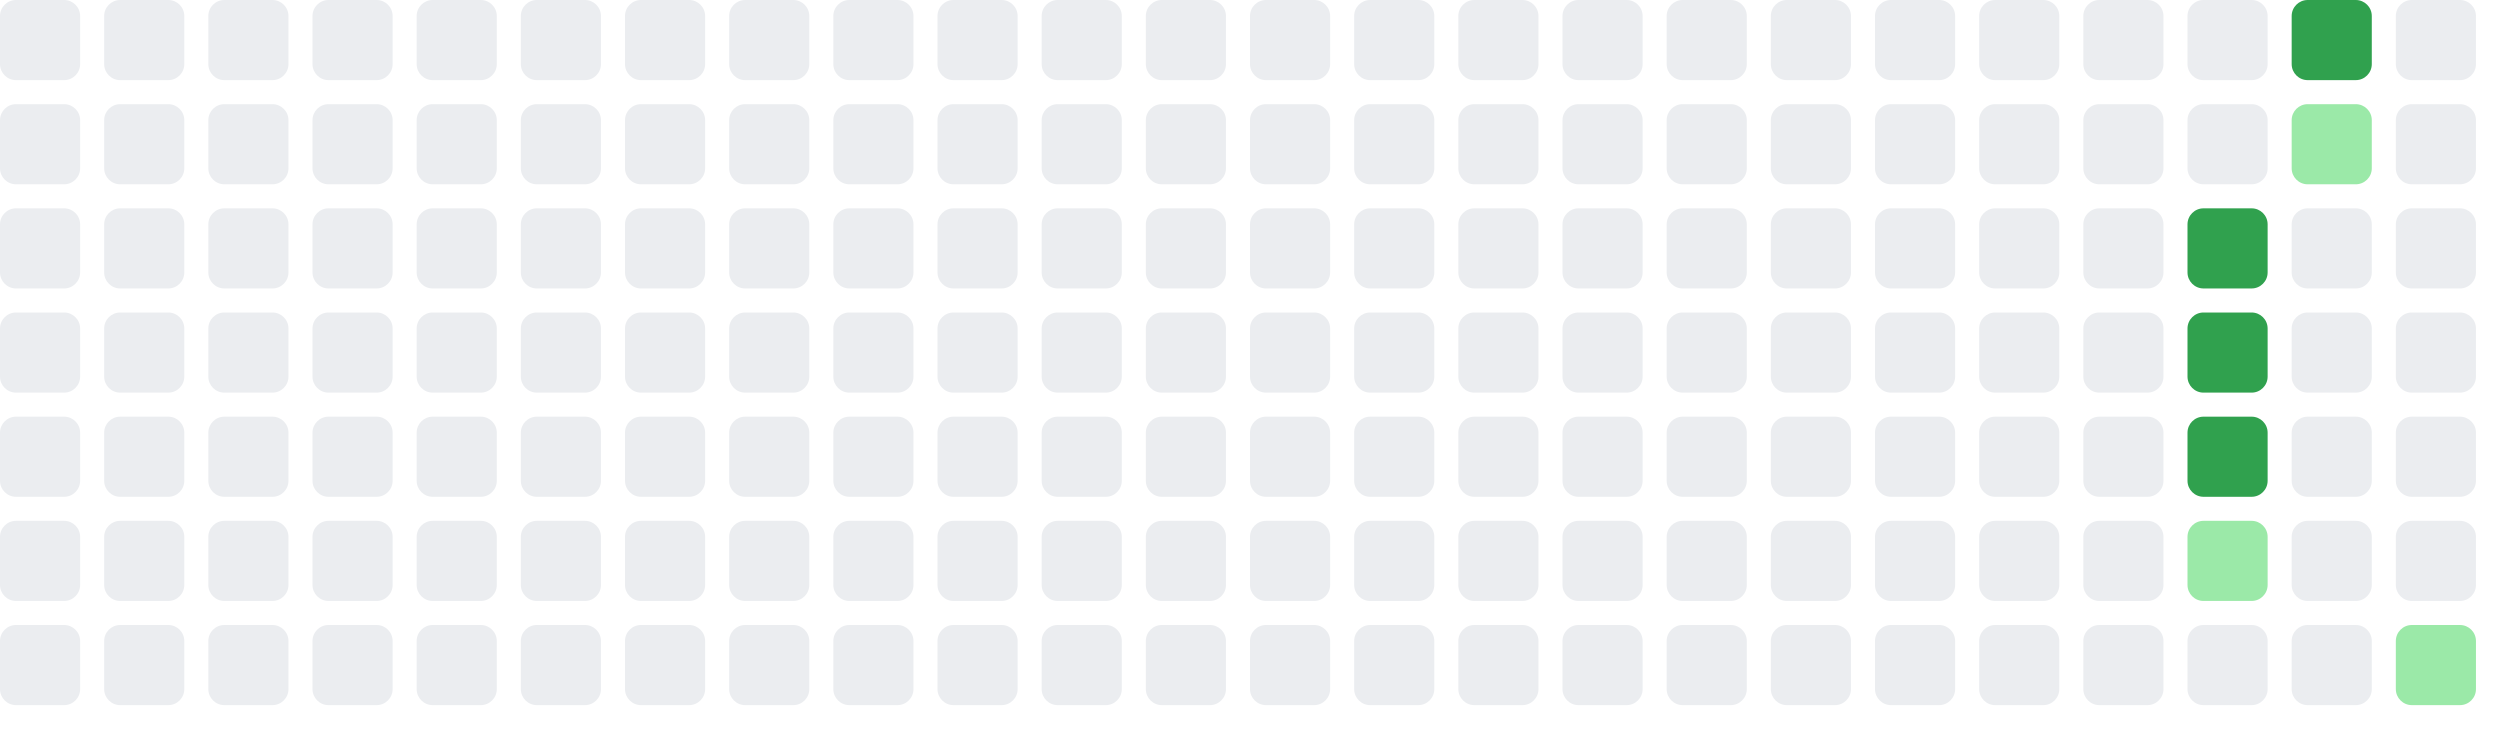
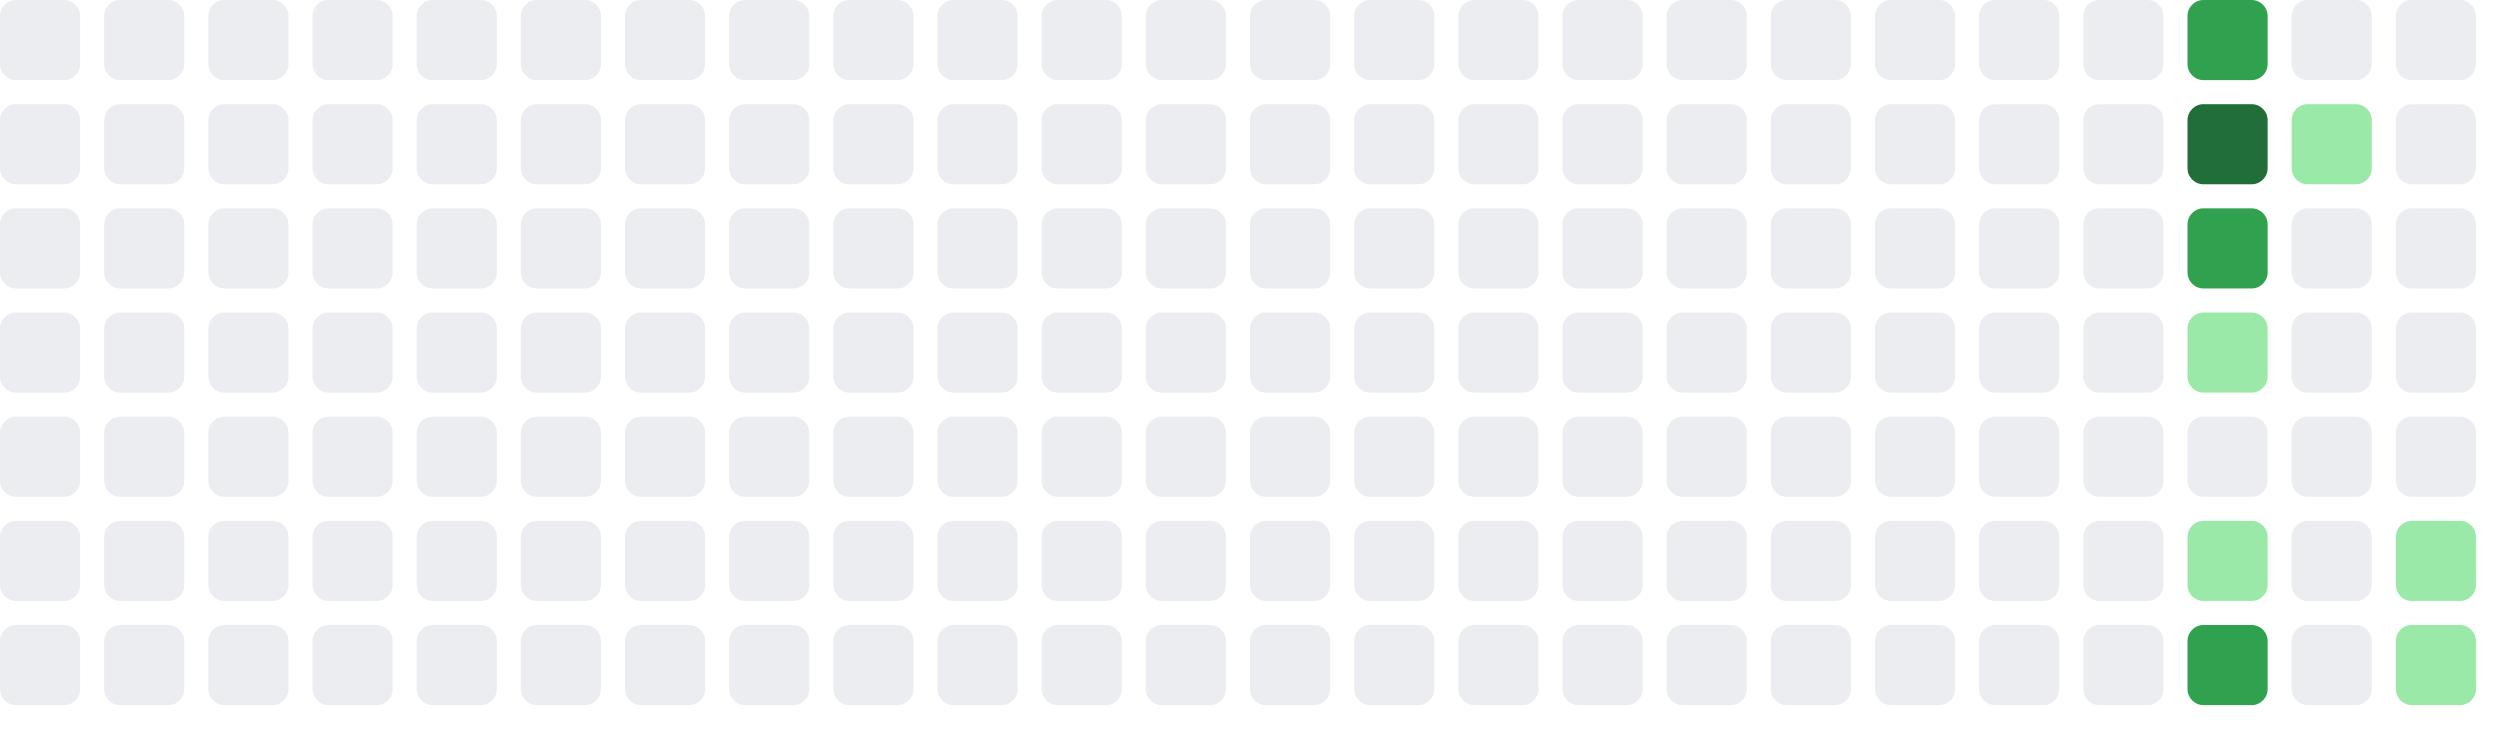
<svg xmlns="http://www.w3.org/2000/svg" width="312" height="91">
  <rect x="0" y="0" width="10" height="10" fill="#ebedf0" rx="2" ry="2" />
  <rect x="0" y="13" width="10" height="10" fill="#ebedf0" rx="2" ry="2" />
  <rect x="0" y="26" width="10" height="10" fill="#ebedf0" rx="2" ry="2" />
  <rect x="0" y="39" width="10" height="10" fill="#ebedf0" rx="2" ry="2" />
  <rect x="0" y="52" width="10" height="10" fill="#ebedf0" rx="2" ry="2" />
  <rect x="0" y="65" width="10" height="10" fill="#ebedf0" rx="2" ry="2" />
  <rect x="0" y="78" width="10" height="10" fill="#ebedf0" rx="2" ry="2" />
  <rect x="13" y="0" width="10" height="10" fill="#ebedf0" rx="2" ry="2" />
  <rect x="13" y="13" width="10" height="10" fill="#ebedf0" rx="2" ry="2" />
  <rect x="13" y="26" width="10" height="10" fill="#ebedf0" rx="2" ry="2" />
  <rect x="13" y="39" width="10" height="10" fill="#ebedf0" rx="2" ry="2" />
  <rect x="13" y="52" width="10" height="10" fill="#ebedf0" rx="2" ry="2" />
  <rect x="13" y="65" width="10" height="10" fill="#ebedf0" rx="2" ry="2" />
  <rect x="13" y="78" width="10" height="10" fill="#ebedf0" rx="2" ry="2" />
  <rect x="26" y="0" width="10" height="10" fill="#ebedf0" rx="2" ry="2" />
  <rect x="26" y="13" width="10" height="10" fill="#ebedf0" rx="2" ry="2" />
  <rect x="26" y="26" width="10" height="10" fill="#ebedf0" rx="2" ry="2" />
  <rect x="26" y="39" width="10" height="10" fill="#ebedf0" rx="2" ry="2" />
  <rect x="26" y="52" width="10" height="10" fill="#ebedf0" rx="2" ry="2" />
  <rect x="26" y="65" width="10" height="10" fill="#ebedf0" rx="2" ry="2" />
  <rect x="26" y="78" width="10" height="10" fill="#ebedf0" rx="2" ry="2" />
  <rect x="39" y="0" width="10" height="10" fill="#ebedf0" rx="2" ry="2" />
  <rect x="39" y="13" width="10" height="10" fill="#ebedf0" rx="2" ry="2" />
  <rect x="39" y="26" width="10" height="10" fill="#ebedf0" rx="2" ry="2" />
  <rect x="39" y="39" width="10" height="10" fill="#ebedf0" rx="2" ry="2" />
  <rect x="39" y="52" width="10" height="10" fill="#ebedf0" rx="2" ry="2" />
  <rect x="39" y="65" width="10" height="10" fill="#ebedf0" rx="2" ry="2" />
  <rect x="39" y="78" width="10" height="10" fill="#ebedf0" rx="2" ry="2" />
  <rect x="52" y="0" width="10" height="10" fill="#ebedf0" rx="2" ry="2" />
  <rect x="52" y="13" width="10" height="10" fill="#ebedf0" rx="2" ry="2" />
  <rect x="52" y="26" width="10" height="10" fill="#ebedf0" rx="2" ry="2" />
  <rect x="52" y="39" width="10" height="10" fill="#ebedf0" rx="2" ry="2" />
  <rect x="52" y="52" width="10" height="10" fill="#ebedf0" rx="2" ry="2" />
  <rect x="52" y="65" width="10" height="10" fill="#ebedf0" rx="2" ry="2" />
  <rect x="52" y="78" width="10" height="10" fill="#ebedf0" rx="2" ry="2" />
  <rect x="65" y="0" width="10" height="10" fill="#ebedf0" rx="2" ry="2" />
  <rect x="65" y="13" width="10" height="10" fill="#ebedf0" rx="2" ry="2" />
  <rect x="65" y="26" width="10" height="10" fill="#ebedf0" rx="2" ry="2" />
  <rect x="65" y="39" width="10" height="10" fill="#ebedf0" rx="2" ry="2" />
  <rect x="65" y="52" width="10" height="10" fill="#ebedf0" rx="2" ry="2" />
  <rect x="65" y="65" width="10" height="10" fill="#ebedf0" rx="2" ry="2" />
  <rect x="65" y="78" width="10" height="10" fill="#ebedf0" rx="2" ry="2" />
  <rect x="78" y="0" width="10" height="10" fill="#ebedf0" rx="2" ry="2" />
  <rect x="78" y="13" width="10" height="10" fill="#ebedf0" rx="2" ry="2" />
  <rect x="78" y="26" width="10" height="10" fill="#ebedf0" rx="2" ry="2" />
  <rect x="78" y="39" width="10" height="10" fill="#ebedf0" rx="2" ry="2" />
  <rect x="78" y="52" width="10" height="10" fill="#ebedf0" rx="2" ry="2" />
  <rect x="78" y="65" width="10" height="10" fill="#ebedf0" rx="2" ry="2" />
  <rect x="78" y="78" width="10" height="10" fill="#ebedf0" rx="2" ry="2" />
  <rect x="91" y="0" width="10" height="10" fill="#ebedf0" rx="2" ry="2" />
  <rect x="91" y="13" width="10" height="10" fill="#ebedf0" rx="2" ry="2" />
  <rect x="91" y="26" width="10" height="10" fill="#ebedf0" rx="2" ry="2" />
  <rect x="91" y="39" width="10" height="10" fill="#ebedf0" rx="2" ry="2" />
  <rect x="91" y="52" width="10" height="10" fill="#ebedf0" rx="2" ry="2" />
  <rect x="91" y="65" width="10" height="10" fill="#ebedf0" rx="2" ry="2" />
  <rect x="91" y="78" width="10" height="10" fill="#ebedf0" rx="2" ry="2" />
  <rect x="104" y="0" width="10" height="10" fill="#ebedf0" rx="2" ry="2" />
  <rect x="104" y="13" width="10" height="10" fill="#ebedf0" rx="2" ry="2" />
  <rect x="104" y="26" width="10" height="10" fill="#ebedf0" rx="2" ry="2" />
  <rect x="104" y="39" width="10" height="10" fill="#ebedf0" rx="2" ry="2" />
  <rect x="104" y="52" width="10" height="10" fill="#ebedf0" rx="2" ry="2" />
  <rect x="104" y="65" width="10" height="10" fill="#ebedf0" rx="2" ry="2" />
  <rect x="104" y="78" width="10" height="10" fill="#ebedf0" rx="2" ry="2" />
  <rect x="117" y="0" width="10" height="10" fill="#ebedf0" rx="2" ry="2" />
  <rect x="117" y="13" width="10" height="10" fill="#ebedf0" rx="2" ry="2" />
  <rect x="117" y="26" width="10" height="10" fill="#ebedf0" rx="2" ry="2" />
  <rect x="117" y="39" width="10" height="10" fill="#ebedf0" rx="2" ry="2" />
  <rect x="117" y="52" width="10" height="10" fill="#ebedf0" rx="2" ry="2" />
  <rect x="117" y="65" width="10" height="10" fill="#ebedf0" rx="2" ry="2" />
  <rect x="117" y="78" width="10" height="10" fill="#ebedf0" rx="2" ry="2" />
  <rect x="130" y="0" width="10" height="10" fill="#ebedf0" rx="2" ry="2" />
  <rect x="130" y="13" width="10" height="10" fill="#ebedf0" rx="2" ry="2" />
  <rect x="130" y="26" width="10" height="10" fill="#ebedf0" rx="2" ry="2" />
  <rect x="130" y="39" width="10" height="10" fill="#ebedf0" rx="2" ry="2" />
  <rect x="130" y="52" width="10" height="10" fill="#ebedf0" rx="2" ry="2" />
  <rect x="130" y="65" width="10" height="10" fill="#ebedf0" rx="2" ry="2" />
  <rect x="130" y="78" width="10" height="10" fill="#ebedf0" rx="2" ry="2" />
  <rect x="143" y="0" width="10" height="10" fill="#ebedf0" rx="2" ry="2" />
  <rect x="143" y="13" width="10" height="10" fill="#ebedf0" rx="2" ry="2" />
  <rect x="143" y="26" width="10" height="10" fill="#ebedf0" rx="2" ry="2" />
  <rect x="143" y="39" width="10" height="10" fill="#ebedf0" rx="2" ry="2" />
  <rect x="143" y="52" width="10" height="10" fill="#ebedf0" rx="2" ry="2" />
  <rect x="143" y="65" width="10" height="10" fill="#ebedf0" rx="2" ry="2" />
  <rect x="143" y="78" width="10" height="10" fill="#ebedf0" rx="2" ry="2" />
  <rect x="156" y="0" width="10" height="10" fill="#ebedf0" rx="2" ry="2" />
  <rect x="156" y="13" width="10" height="10" fill="#ebedf0" rx="2" ry="2" />
  <rect x="156" y="26" width="10" height="10" fill="#ebedf0" rx="2" ry="2" />
  <rect x="156" y="39" width="10" height="10" fill="#ebedf0" rx="2" ry="2" />
  <rect x="156" y="52" width="10" height="10" fill="#ebedf0" rx="2" ry="2" />
  <rect x="156" y="65" width="10" height="10" fill="#ebedf0" rx="2" ry="2" />
  <rect x="156" y="78" width="10" height="10" fill="#ebedf0" rx="2" ry="2" />
  <rect x="169" y="0" width="10" height="10" fill="#ebedf0" rx="2" ry="2" />
  <rect x="169" y="13" width="10" height="10" fill="#ebedf0" rx="2" ry="2" />
  <rect x="169" y="26" width="10" height="10" fill="#ebedf0" rx="2" ry="2" />
  <rect x="169" y="39" width="10" height="10" fill="#ebedf0" rx="2" ry="2" />
  <rect x="169" y="52" width="10" height="10" fill="#ebedf0" rx="2" ry="2" />
  <rect x="169" y="65" width="10" height="10" fill="#ebedf0" rx="2" ry="2" />
  <rect x="169" y="78" width="10" height="10" fill="#ebedf0" rx="2" ry="2" />
  <rect x="182" y="0" width="10" height="10" fill="#ebedf0" rx="2" ry="2" />
  <rect x="182" y="13" width="10" height="10" fill="#ebedf0" rx="2" ry="2" />
  <rect x="182" y="26" width="10" height="10" fill="#ebedf0" rx="2" ry="2" />
  <rect x="182" y="39" width="10" height="10" fill="#ebedf0" rx="2" ry="2" />
  <rect x="182" y="52" width="10" height="10" fill="#ebedf0" rx="2" ry="2" />
  <rect x="182" y="65" width="10" height="10" fill="#ebedf0" rx="2" ry="2" />
  <rect x="182" y="78" width="10" height="10" fill="#ebedf0" rx="2" ry="2" />
  <rect x="195" y="0" width="10" height="10" fill="#ebedf0" rx="2" ry="2" />
  <rect x="195" y="13" width="10" height="10" fill="#ebedf0" rx="2" ry="2" />
  <rect x="195" y="26" width="10" height="10" fill="#ebedf0" rx="2" ry="2" />
  <rect x="195" y="39" width="10" height="10" fill="#ebedf0" rx="2" ry="2" />
  <rect x="195" y="52" width="10" height="10" fill="#ebedf0" rx="2" ry="2" />
  <rect x="195" y="65" width="10" height="10" fill="#ebedf0" rx="2" ry="2" />
  <rect x="195" y="78" width="10" height="10" fill="#ebedf0" rx="2" ry="2" />
  <rect x="208" y="0" width="10" height="10" fill="#ebedf0" rx="2" ry="2" />
  <rect x="208" y="13" width="10" height="10" fill="#ebedf0" rx="2" ry="2" />
  <rect x="208" y="26" width="10" height="10" fill="#ebedf0" rx="2" ry="2" />
  <rect x="208" y="39" width="10" height="10" fill="#ebedf0" rx="2" ry="2" />
  <rect x="208" y="52" width="10" height="10" fill="#ebedf0" rx="2" ry="2" />
  <rect x="208" y="65" width="10" height="10" fill="#ebedf0" rx="2" ry="2" />
  <rect x="208" y="78" width="10" height="10" fill="#ebedf0" rx="2" ry="2" />
  <rect x="221" y="0" width="10" height="10" fill="#ebedf0" rx="2" ry="2" />
  <rect x="221" y="13" width="10" height="10" fill="#ebedf0" rx="2" ry="2" />
  <rect x="221" y="26" width="10" height="10" fill="#ebedf0" rx="2" ry="2" />
  <rect x="221" y="39" width="10" height="10" fill="#ebedf0" rx="2" ry="2" />
  <rect x="221" y="52" width="10" height="10" fill="#ebedf0" rx="2" ry="2" />
  <rect x="221" y="65" width="10" height="10" fill="#ebedf0" rx="2" ry="2" />
  <rect x="221" y="78" width="10" height="10" fill="#ebedf0" rx="2" ry="2" />
  <rect x="234" y="0" width="10" height="10" fill="#ebedf0" rx="2" ry="2" />
  <rect x="234" y="13" width="10" height="10" fill="#ebedf0" rx="2" ry="2" />
  <rect x="234" y="26" width="10" height="10" fill="#ebedf0" rx="2" ry="2" />
  <rect x="234" y="39" width="10" height="10" fill="#ebedf0" rx="2" ry="2" />
  <rect x="234" y="52" width="10" height="10" fill="#ebedf0" rx="2" ry="2" />
  <rect x="234" y="65" width="10" height="10" fill="#ebedf0" rx="2" ry="2" />
  <rect x="234" y="78" width="10" height="10" fill="#ebedf0" rx="2" ry="2" />
  <rect x="247" y="0" width="10" height="10" fill="#ebedf0" rx="2" ry="2" />
  <rect x="247" y="13" width="10" height="10" fill="#ebedf0" rx="2" ry="2" />
  <rect x="247" y="26" width="10" height="10" fill="#ebedf0" rx="2" ry="2" />
  <rect x="247" y="39" width="10" height="10" fill="#ebedf0" rx="2" ry="2" />
  <rect x="247" y="52" width="10" height="10" fill="#ebedf0" rx="2" ry="2" />
  <rect x="247" y="65" width="10" height="10" fill="#ebedf0" rx="2" ry="2" />
  <rect x="247" y="78" width="10" height="10" fill="#ebedf0" rx="2" ry="2" />
  <rect x="260" y="0" width="10" height="10" fill="#ebedf0" rx="2" ry="2" />
  <rect x="260" y="13" width="10" height="10" fill="#ebedf0" rx="2" ry="2" />
  <rect x="260" y="26" width="10" height="10" fill="#ebedf0" rx="2" ry="2" />
  <rect x="260" y="39" width="10" height="10" fill="#ebedf0" rx="2" ry="2" />
  <rect x="260" y="52" width="10" height="10" fill="#ebedf0" rx="2" ry="2" />
  <rect x="260" y="65" width="10" height="10" fill="#ebedf0" rx="2" ry="2" />
  <rect x="260" y="78" width="10" height="10" fill="#ebedf0" rx="2" ry="2" />
-   <rect x="273" y="0" width="10" height="10" fill="#ebedf0" rx="2" ry="2" />
-   <rect x="273" y="13" width="10" height="10" fill="#ebedf0" rx="2" ry="2" />
+   <rect x="273" y="0" width="10" height="10" fill="#30a14e" rx="2" ry="2" />
+   <rect x="273" y="13" width="10" height="10" fill="#216e39" rx="2" ry="2" />
  <rect x="273" y="26" width="10" height="10" fill="#30a14e" rx="2" ry="2" />
-   <rect x="273" y="39" width="10" height="10" fill="#30a14e" rx="2" ry="2" />
-   <rect x="273" y="52" width="10" height="10" fill="#30a14e" rx="2" ry="2" />
+   <rect x="273" y="39" width="10" height="10" fill="#9be9a8" rx="2" ry="2" />
+   <rect x="273" y="52" width="10" height="10" fill="#ebedf0" rx="2" ry="2" />
  <rect x="273" y="65" width="10" height="10" fill="#9be9a8" rx="2" ry="2" />
-   <rect x="273" y="78" width="10" height="10" fill="#ebedf0" rx="2" ry="2" />
-   <rect x="286" y="0" width="10" height="10" fill="#30a14e" rx="2" ry="2" />
+   <rect x="273" y="78" width="10" height="10" fill="#30a14e" rx="2" ry="2" />
+   <rect x="286" y="0" width="10" height="10" fill="#ebedf0" rx="2" ry="2" />
  <rect x="286" y="13" width="10" height="10" fill="#9be9a8" rx="2" ry="2" />
  <rect x="286" y="26" width="10" height="10" fill="#ebedf0" rx="2" ry="2" />
  <rect x="286" y="39" width="10" height="10" fill="#ebedf0" rx="2" ry="2" />
  <rect x="286" y="52" width="10" height="10" fill="#ebedf0" rx="2" ry="2" />
  <rect x="286" y="65" width="10" height="10" fill="#ebedf0" rx="2" ry="2" />
  <rect x="286" y="78" width="10" height="10" fill="#ebedf0" rx="2" ry="2" />
  <rect x="299" y="0" width="10" height="10" fill="#ebedf0" rx="2" ry="2" />
  <rect x="299" y="13" width="10" height="10" fill="#ebedf0" rx="2" ry="2" />
  <rect x="299" y="26" width="10" height="10" fill="#ebedf0" rx="2" ry="2" />
  <rect x="299" y="39" width="10" height="10" fill="#ebedf0" rx="2" ry="2" />
  <rect x="299" y="52" width="10" height="10" fill="#ebedf0" rx="2" ry="2" />
-   <rect x="299" y="65" width="10" height="10" fill="#ebedf0" rx="2" ry="2" />
+   <rect x="299" y="65" width="10" height="10" fill="#9be9a8" rx="2" ry="2" />
  <rect x="299" y="78" width="10" height="10" fill="#9be9a8" rx="2" ry="2" />
</svg>
